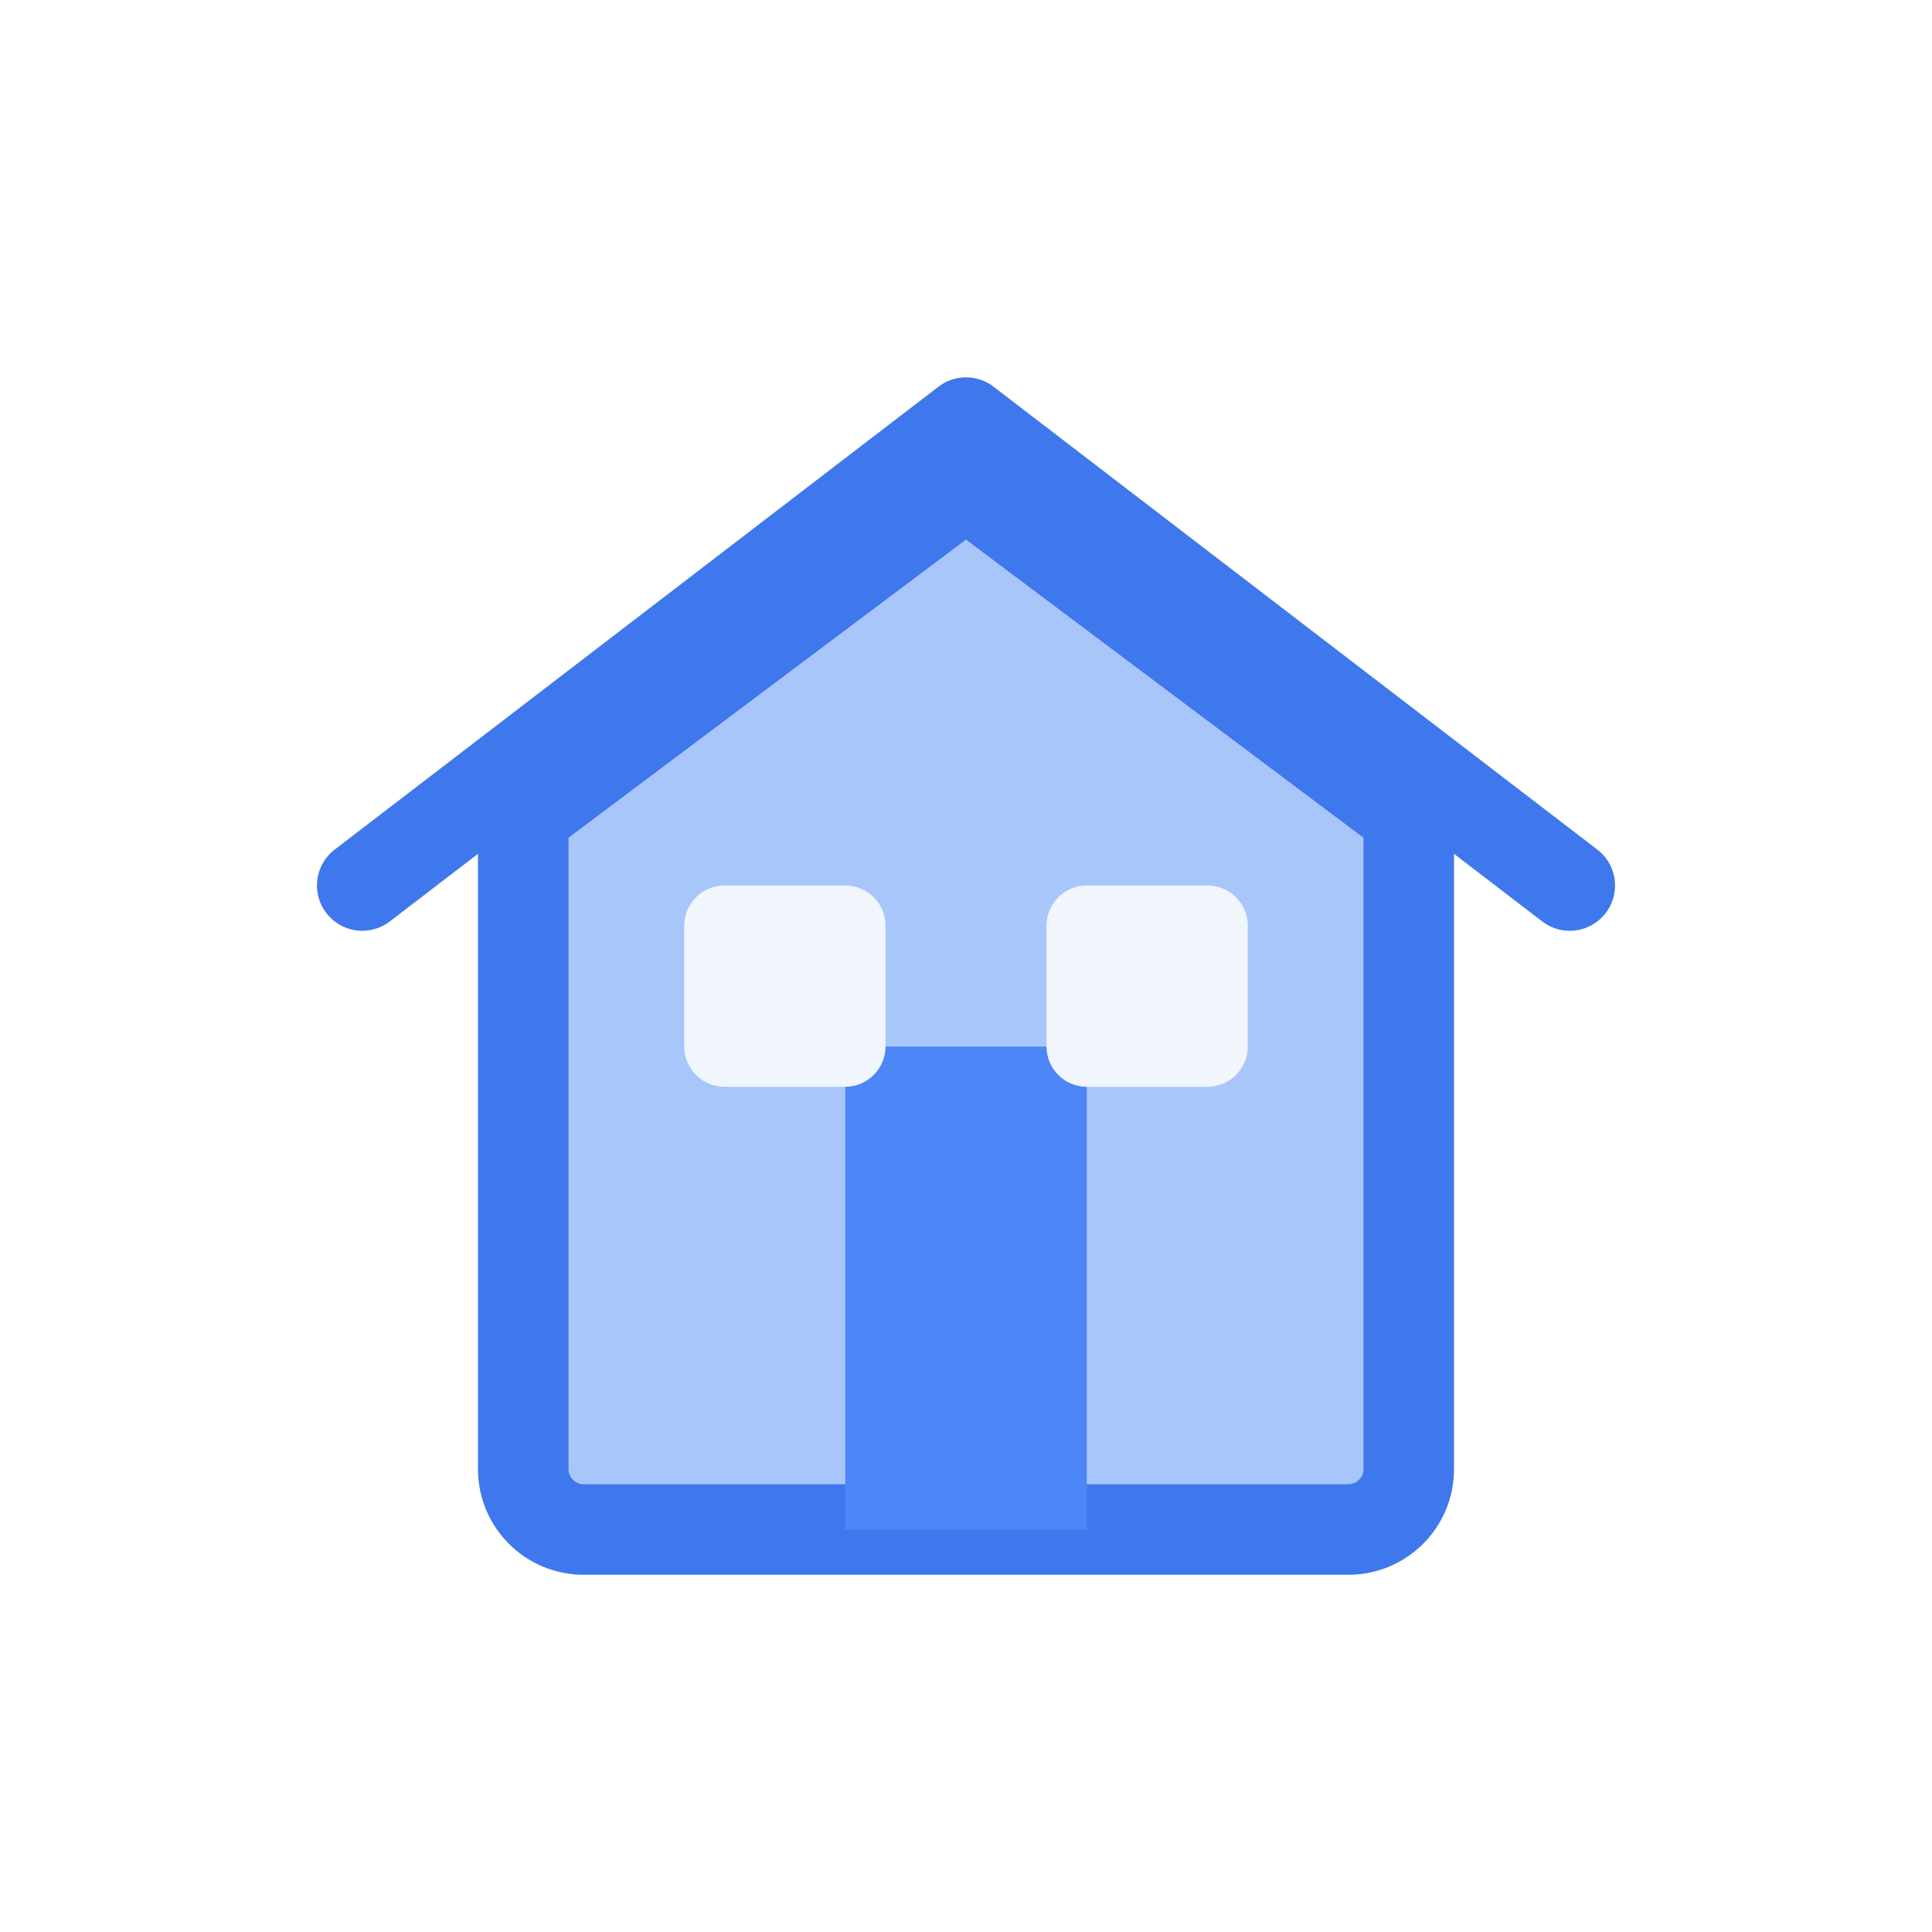
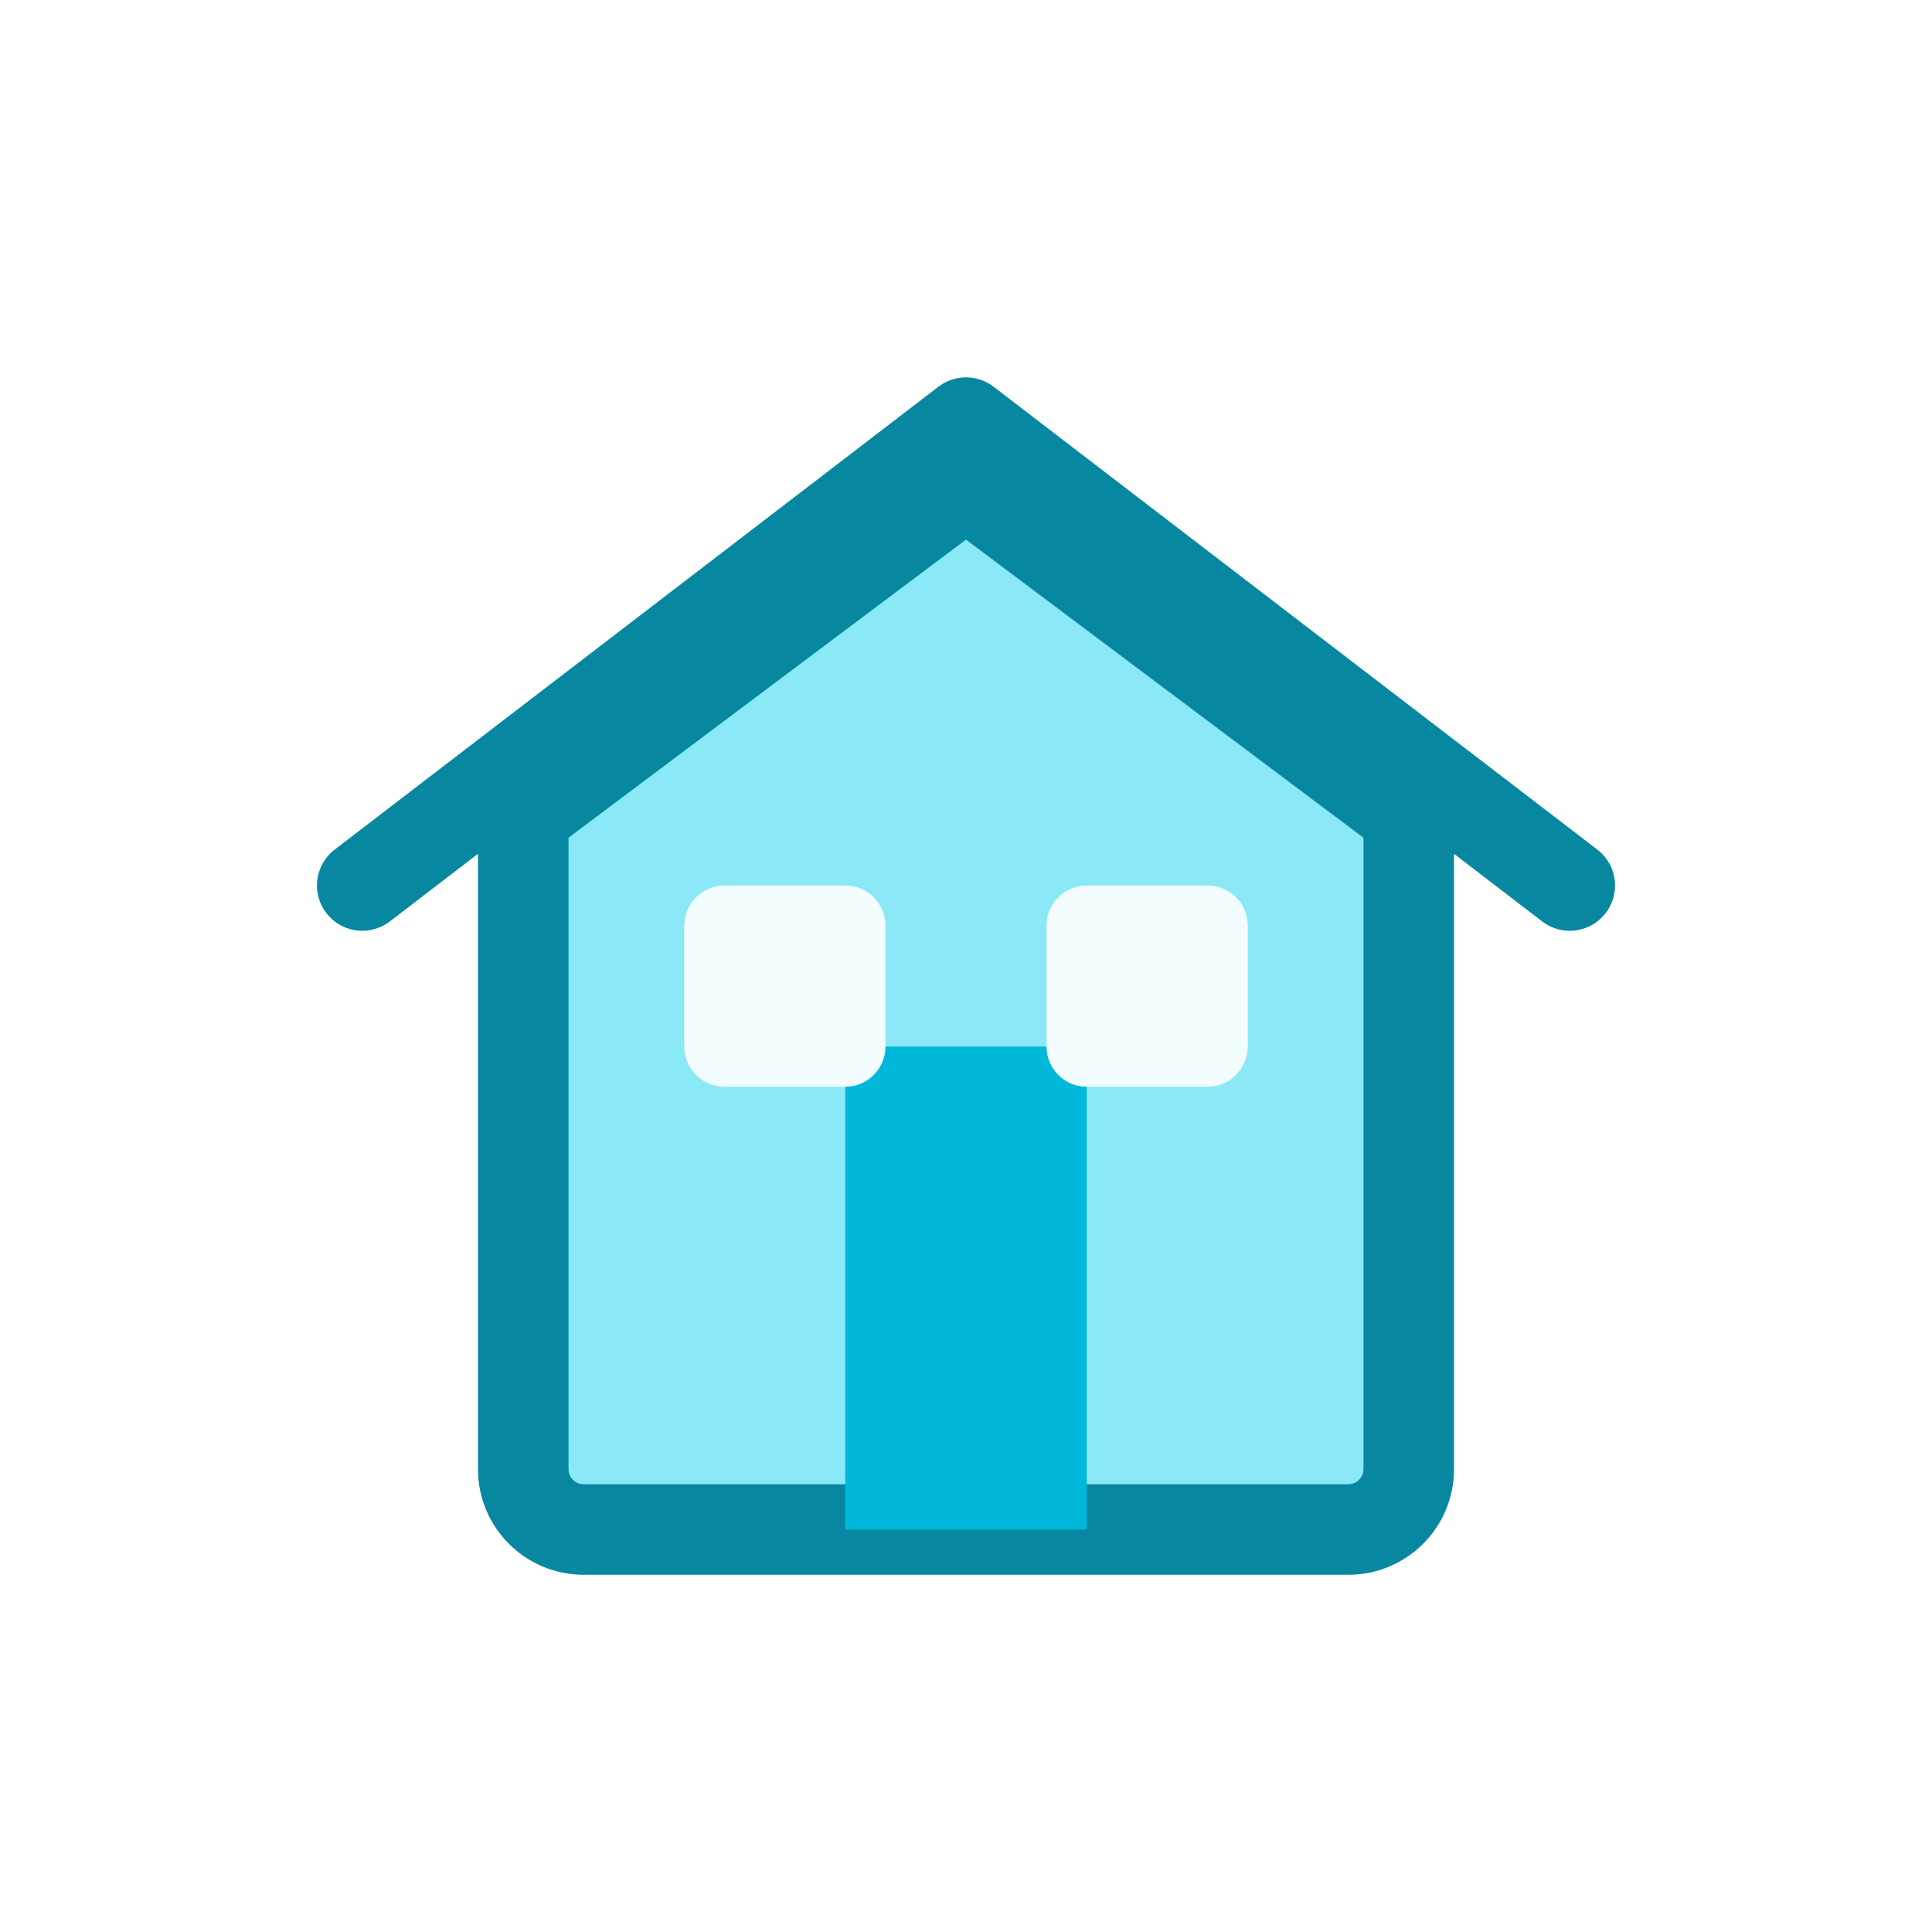
<svg xmlns="http://www.w3.org/2000/svg" width="96" height="96" viewBox="0 0 96 96" fill="none">
-   <path d="M18 44L48 21L78 44" stroke="#3E78EC" stroke-width="4.5" stroke-linecap="round" stroke-linejoin="round" />
-   <path d="M26 40.5L48 24L70 40.5V73C70 74.657 68.657 76 67 76H29C27.343 76 26 74.657 26 73V40.5Z" fill="#A9C6FB" stroke="#3E78EC" stroke-width="4.5" stroke-linejoin="round" />
-   <path d="M42 76V54C42 52.895 42.895 52 44 52H52C53.105 52 54 52.895 54 54V76" fill="#4D86F7" />
-   <rect x="34" y="44" width="10" height="10" rx="2" fill="#F1F6FD" />
-   <rect x="52" y="44" width="10" height="10" rx="2" fill="#F1F6FD" />
+   <path d="M18 44L48 21L78 44" stroke="#0788A0" stroke-width="4.5" stroke-linecap="round" stroke-linejoin="round" />
+   <path d="M26 40.5L48 24L70 40.5V73C70 74.657 68.657 76 67 76H29C27.343 76 26 74.657 26 73V40.5Z" fill="#8BE8F7" stroke="#0788A0" stroke-width="4.5" stroke-linejoin="round" />
+   <path d="M42 76V54C42 52.895 42.895 52 44 52H52C53.105 52 54 52.895 54 54V76" fill="#00B8D9" />
+   <rect x="34" y="44" width="10" height="10" rx="2" fill="#F3FCFE" />
+   <rect x="52" y="44" width="10" height="10" rx="2" fill="#F3FCFE" />
</svg>
